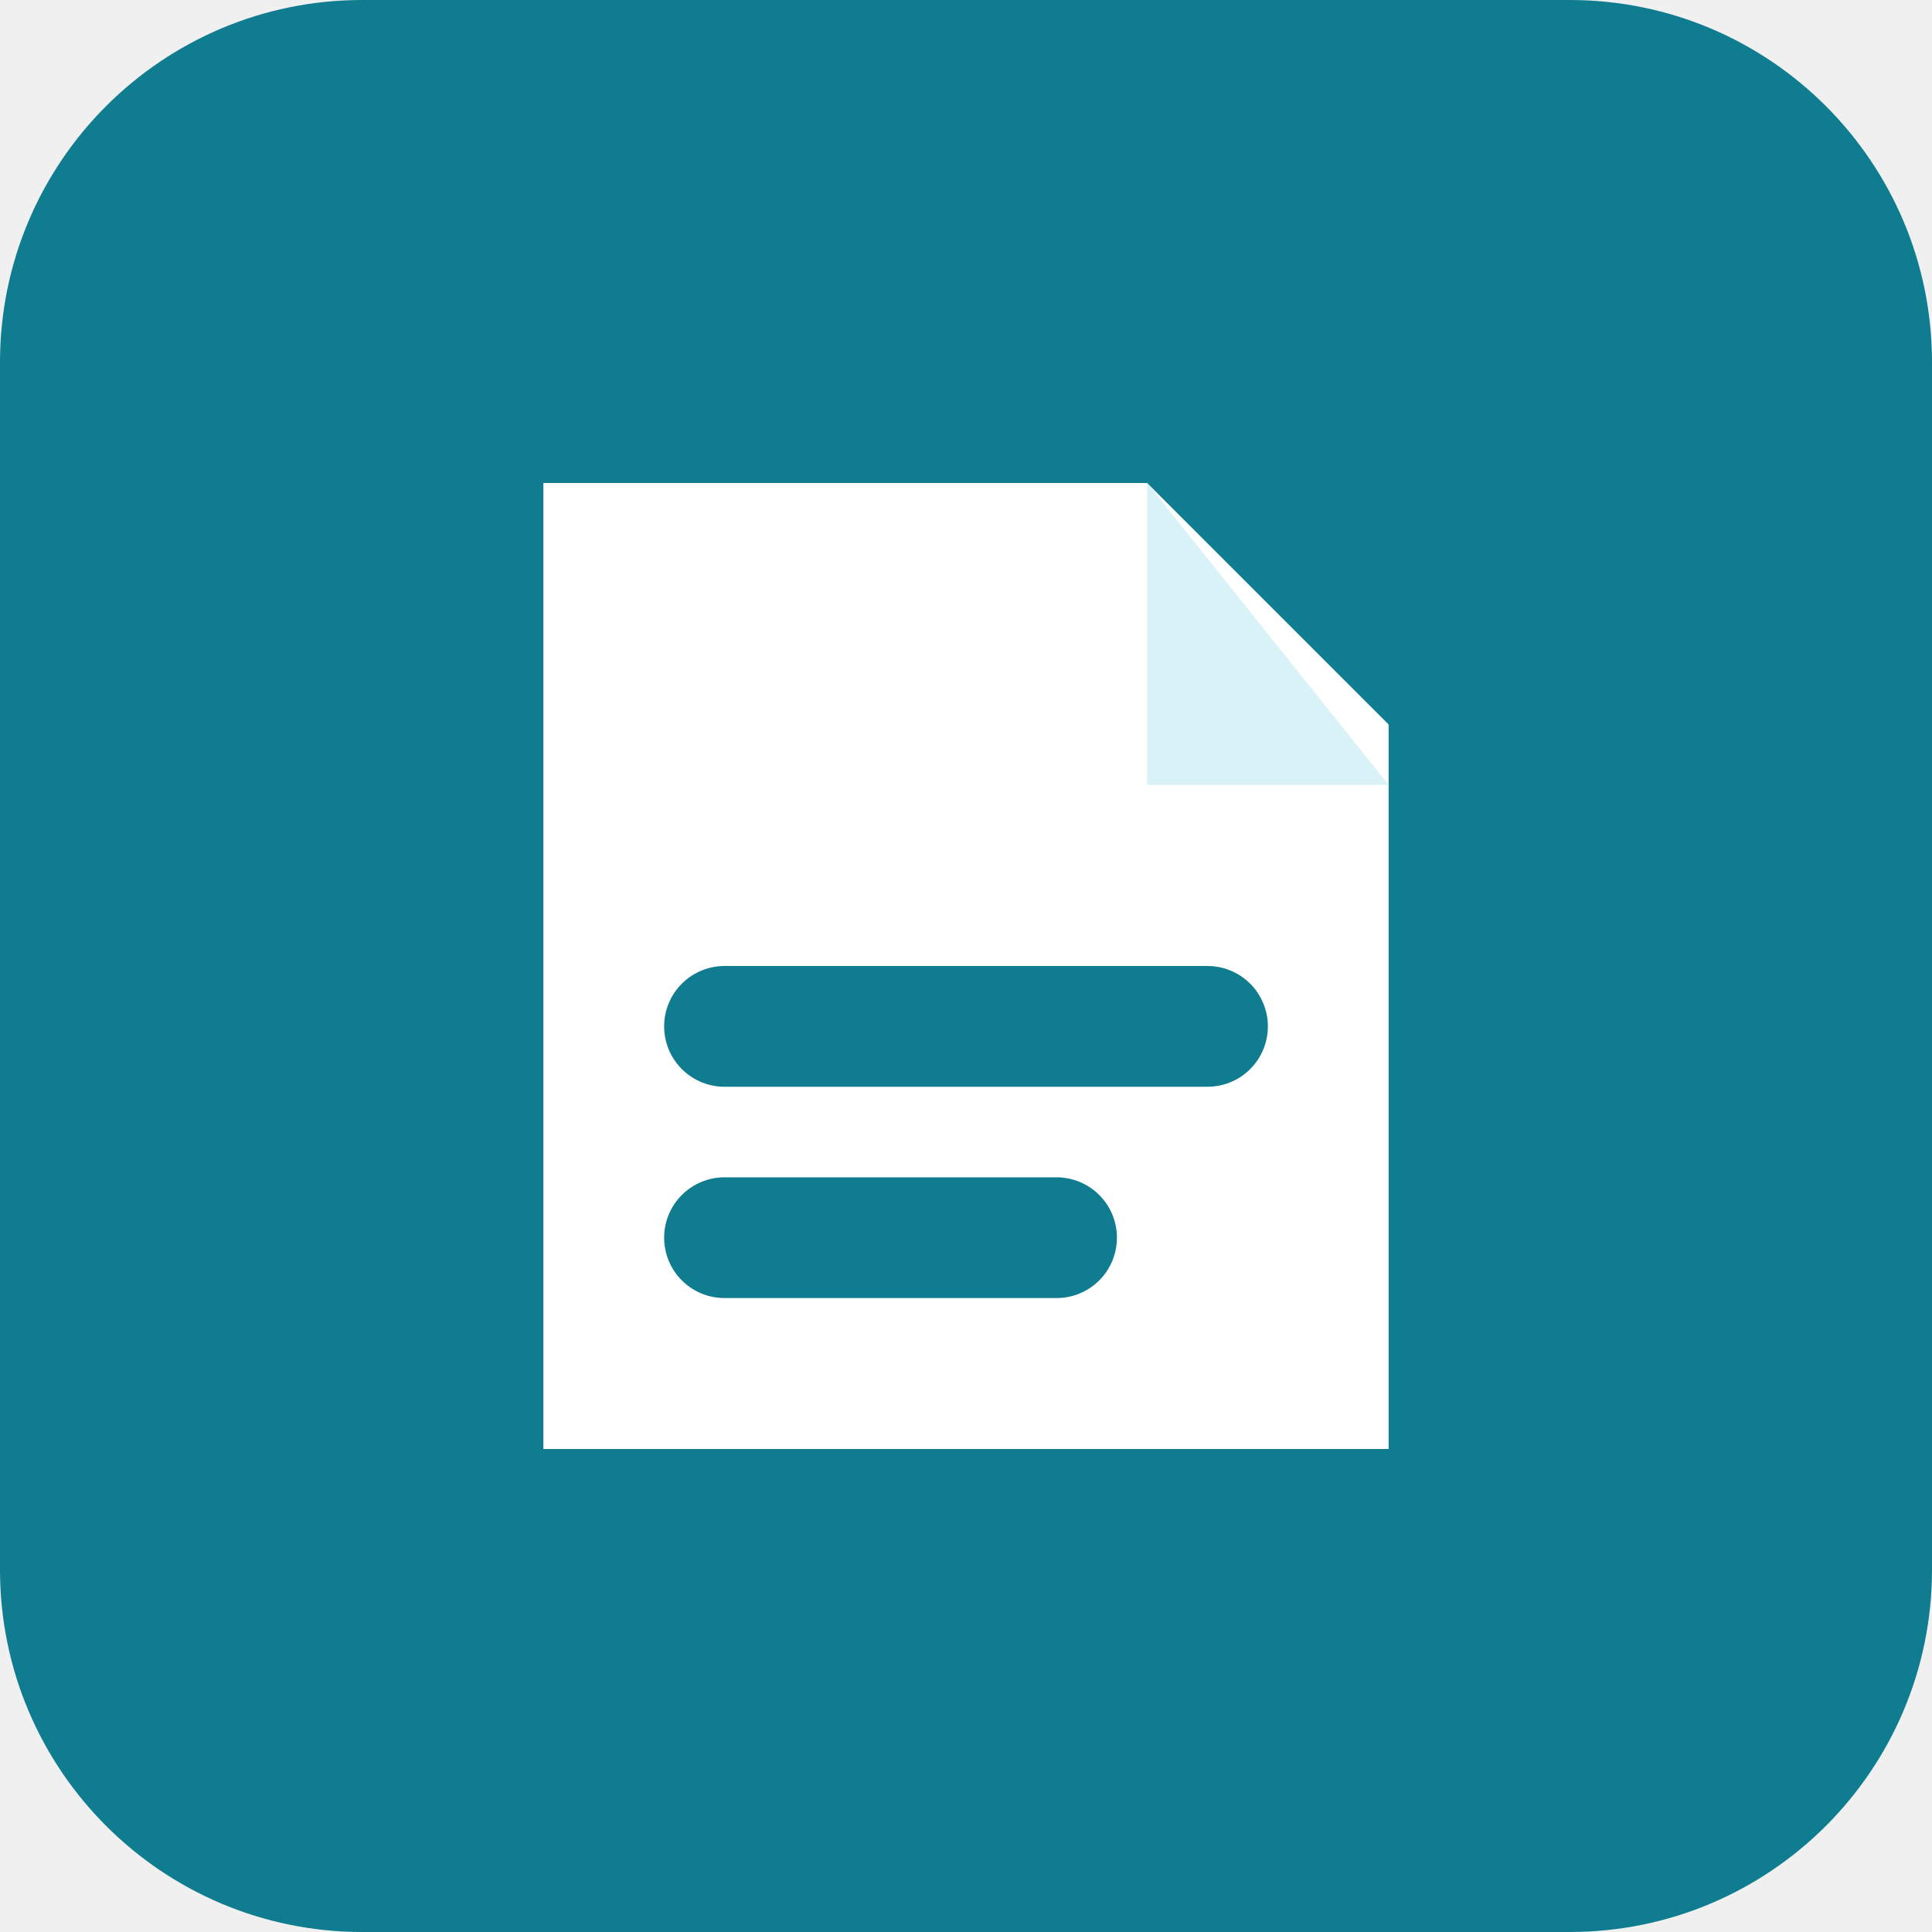
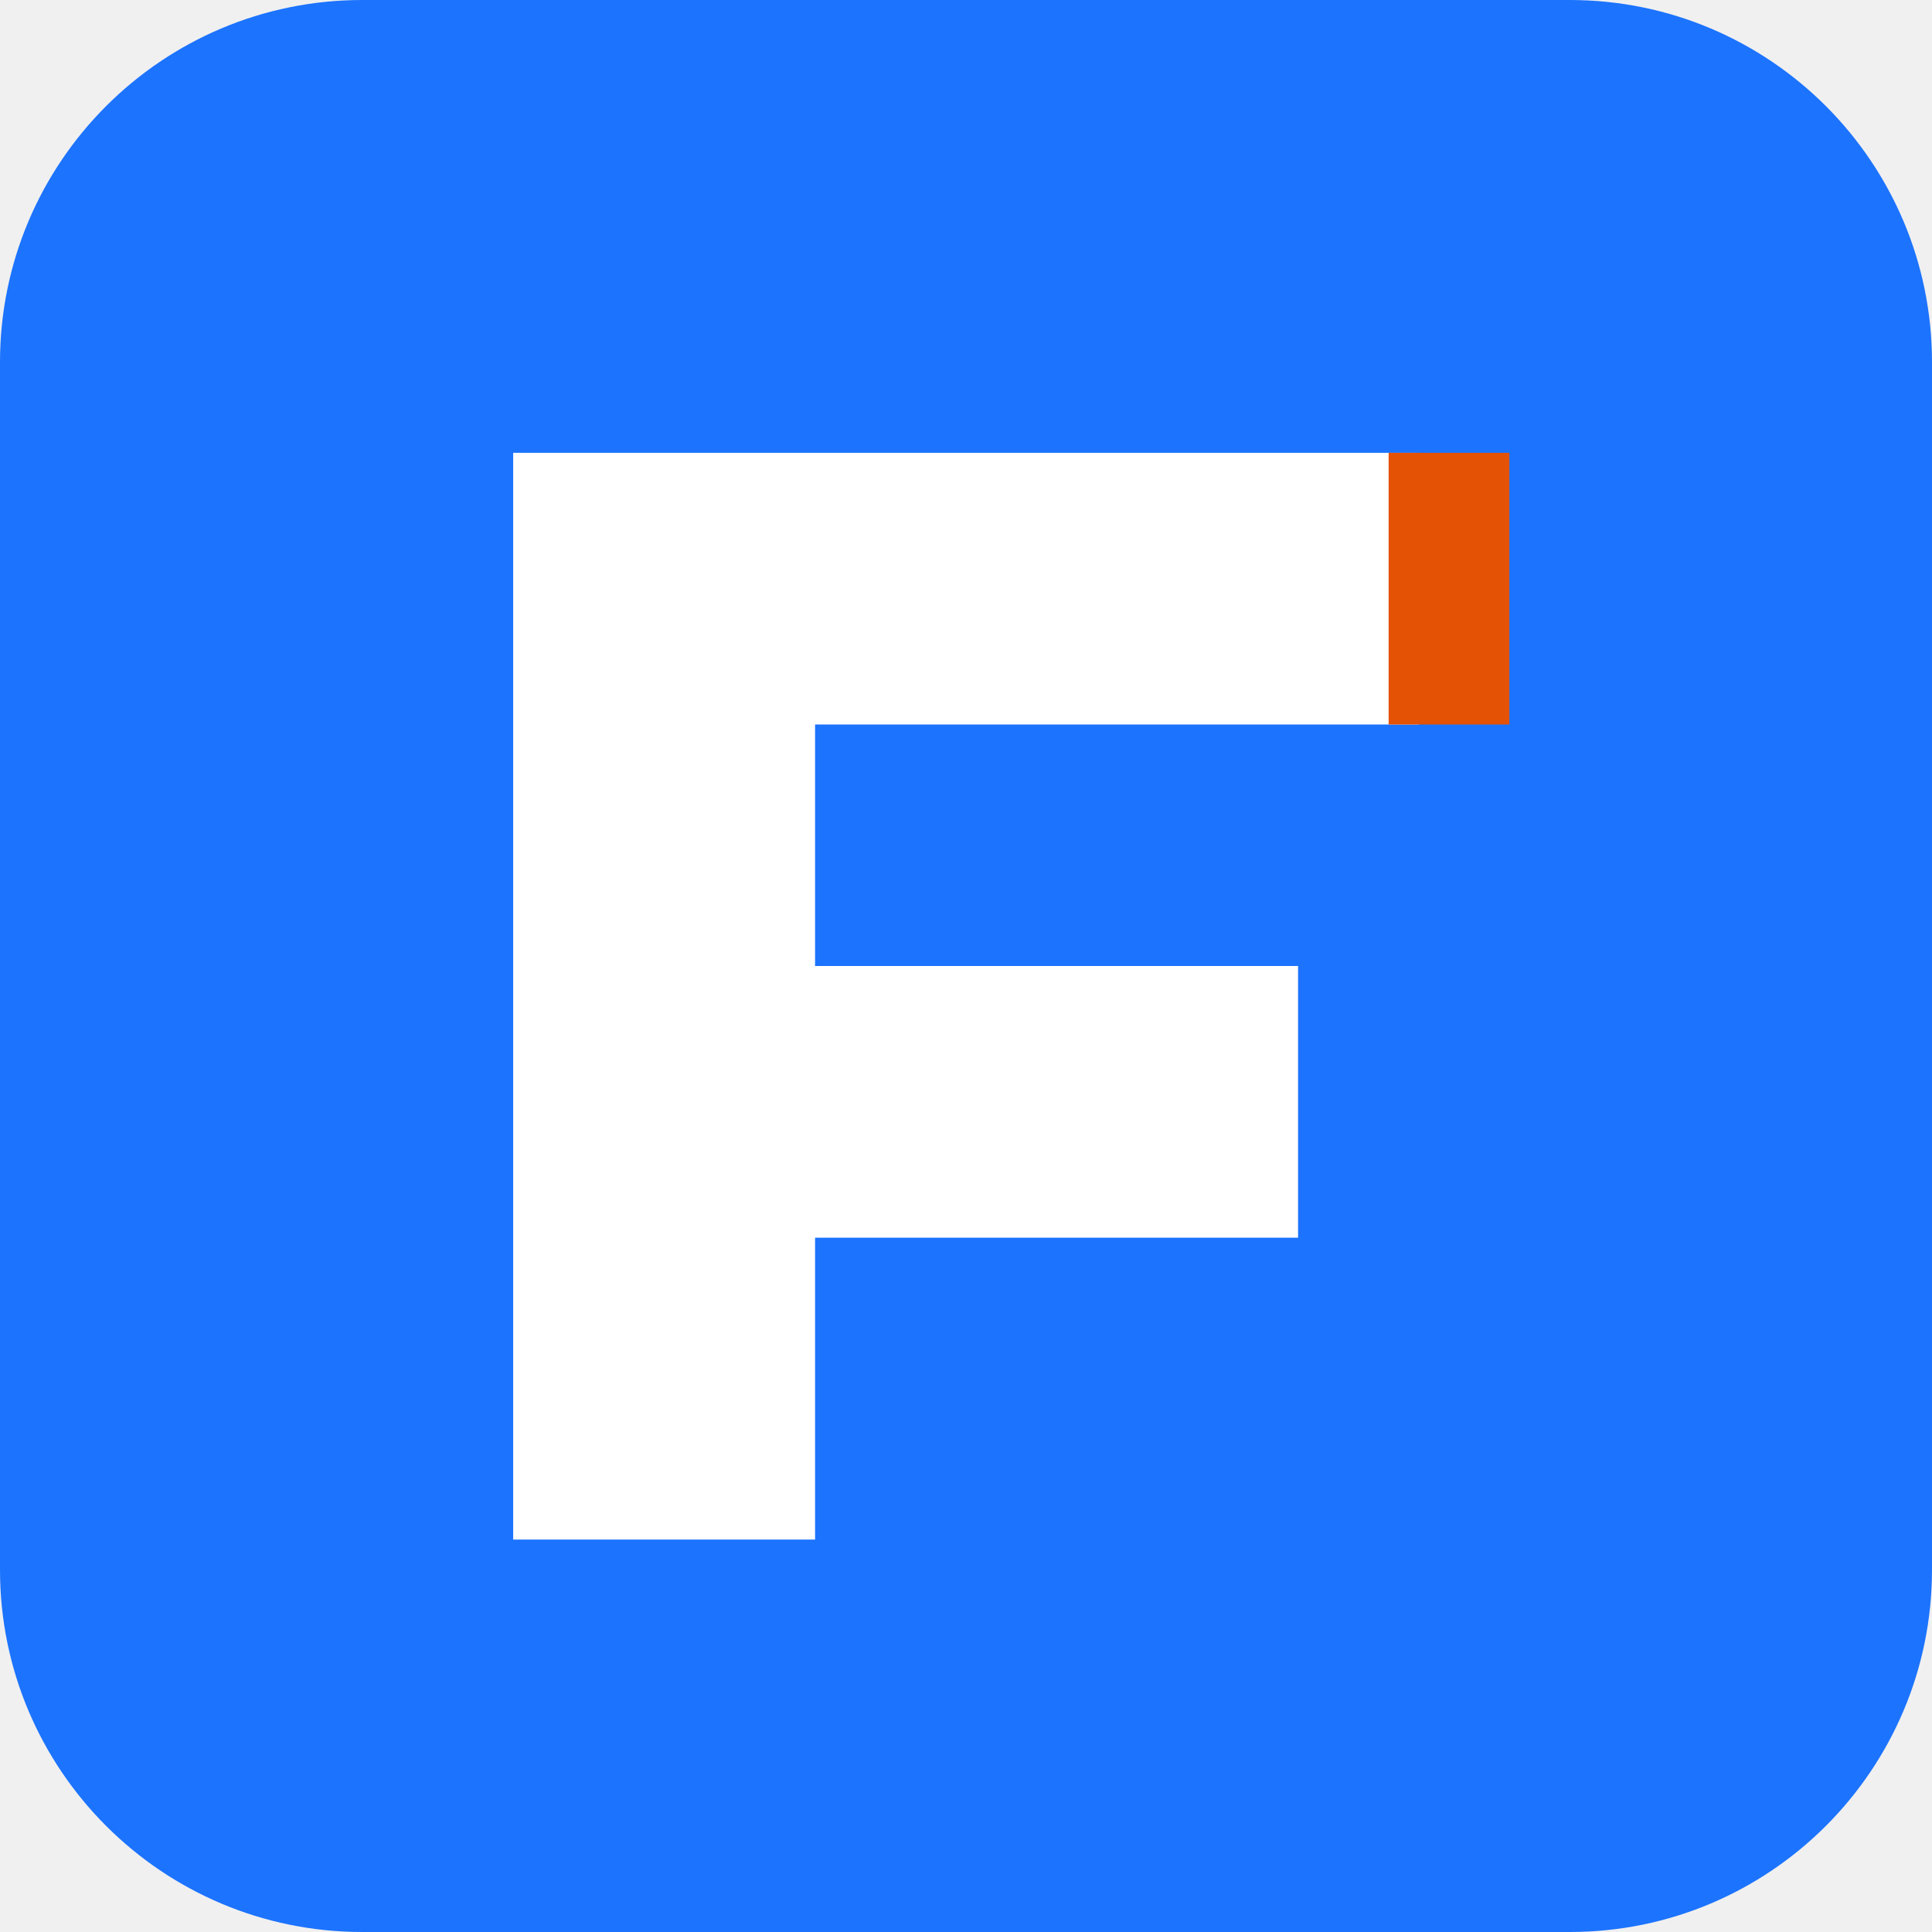
<svg xmlns="http://www.w3.org/2000/svg" viewBox="0 0 64 64">
-   <rect width="64" height="64" rx="12" fill="#0f7c8f" />
-   <path d="M18 16h20l8 8v24H18z" fill="#fff" />
-   <path d="M38 16v10h8" fill="#d9f2f7" />
-   <path d="M24 34h16M24 41h11" stroke="#0f7c8f" stroke-width="4" stroke-linecap="round" />
+   <rect width="64" height="64" rx="12" fill="#1c73fe" />
+   <path d="M17 15h30v9H27v8h16v9H27v10H17z" fill="#ffffff" />
+   <path d="M46 15h4v9h-4z" fill="#e35205" />
</svg>
